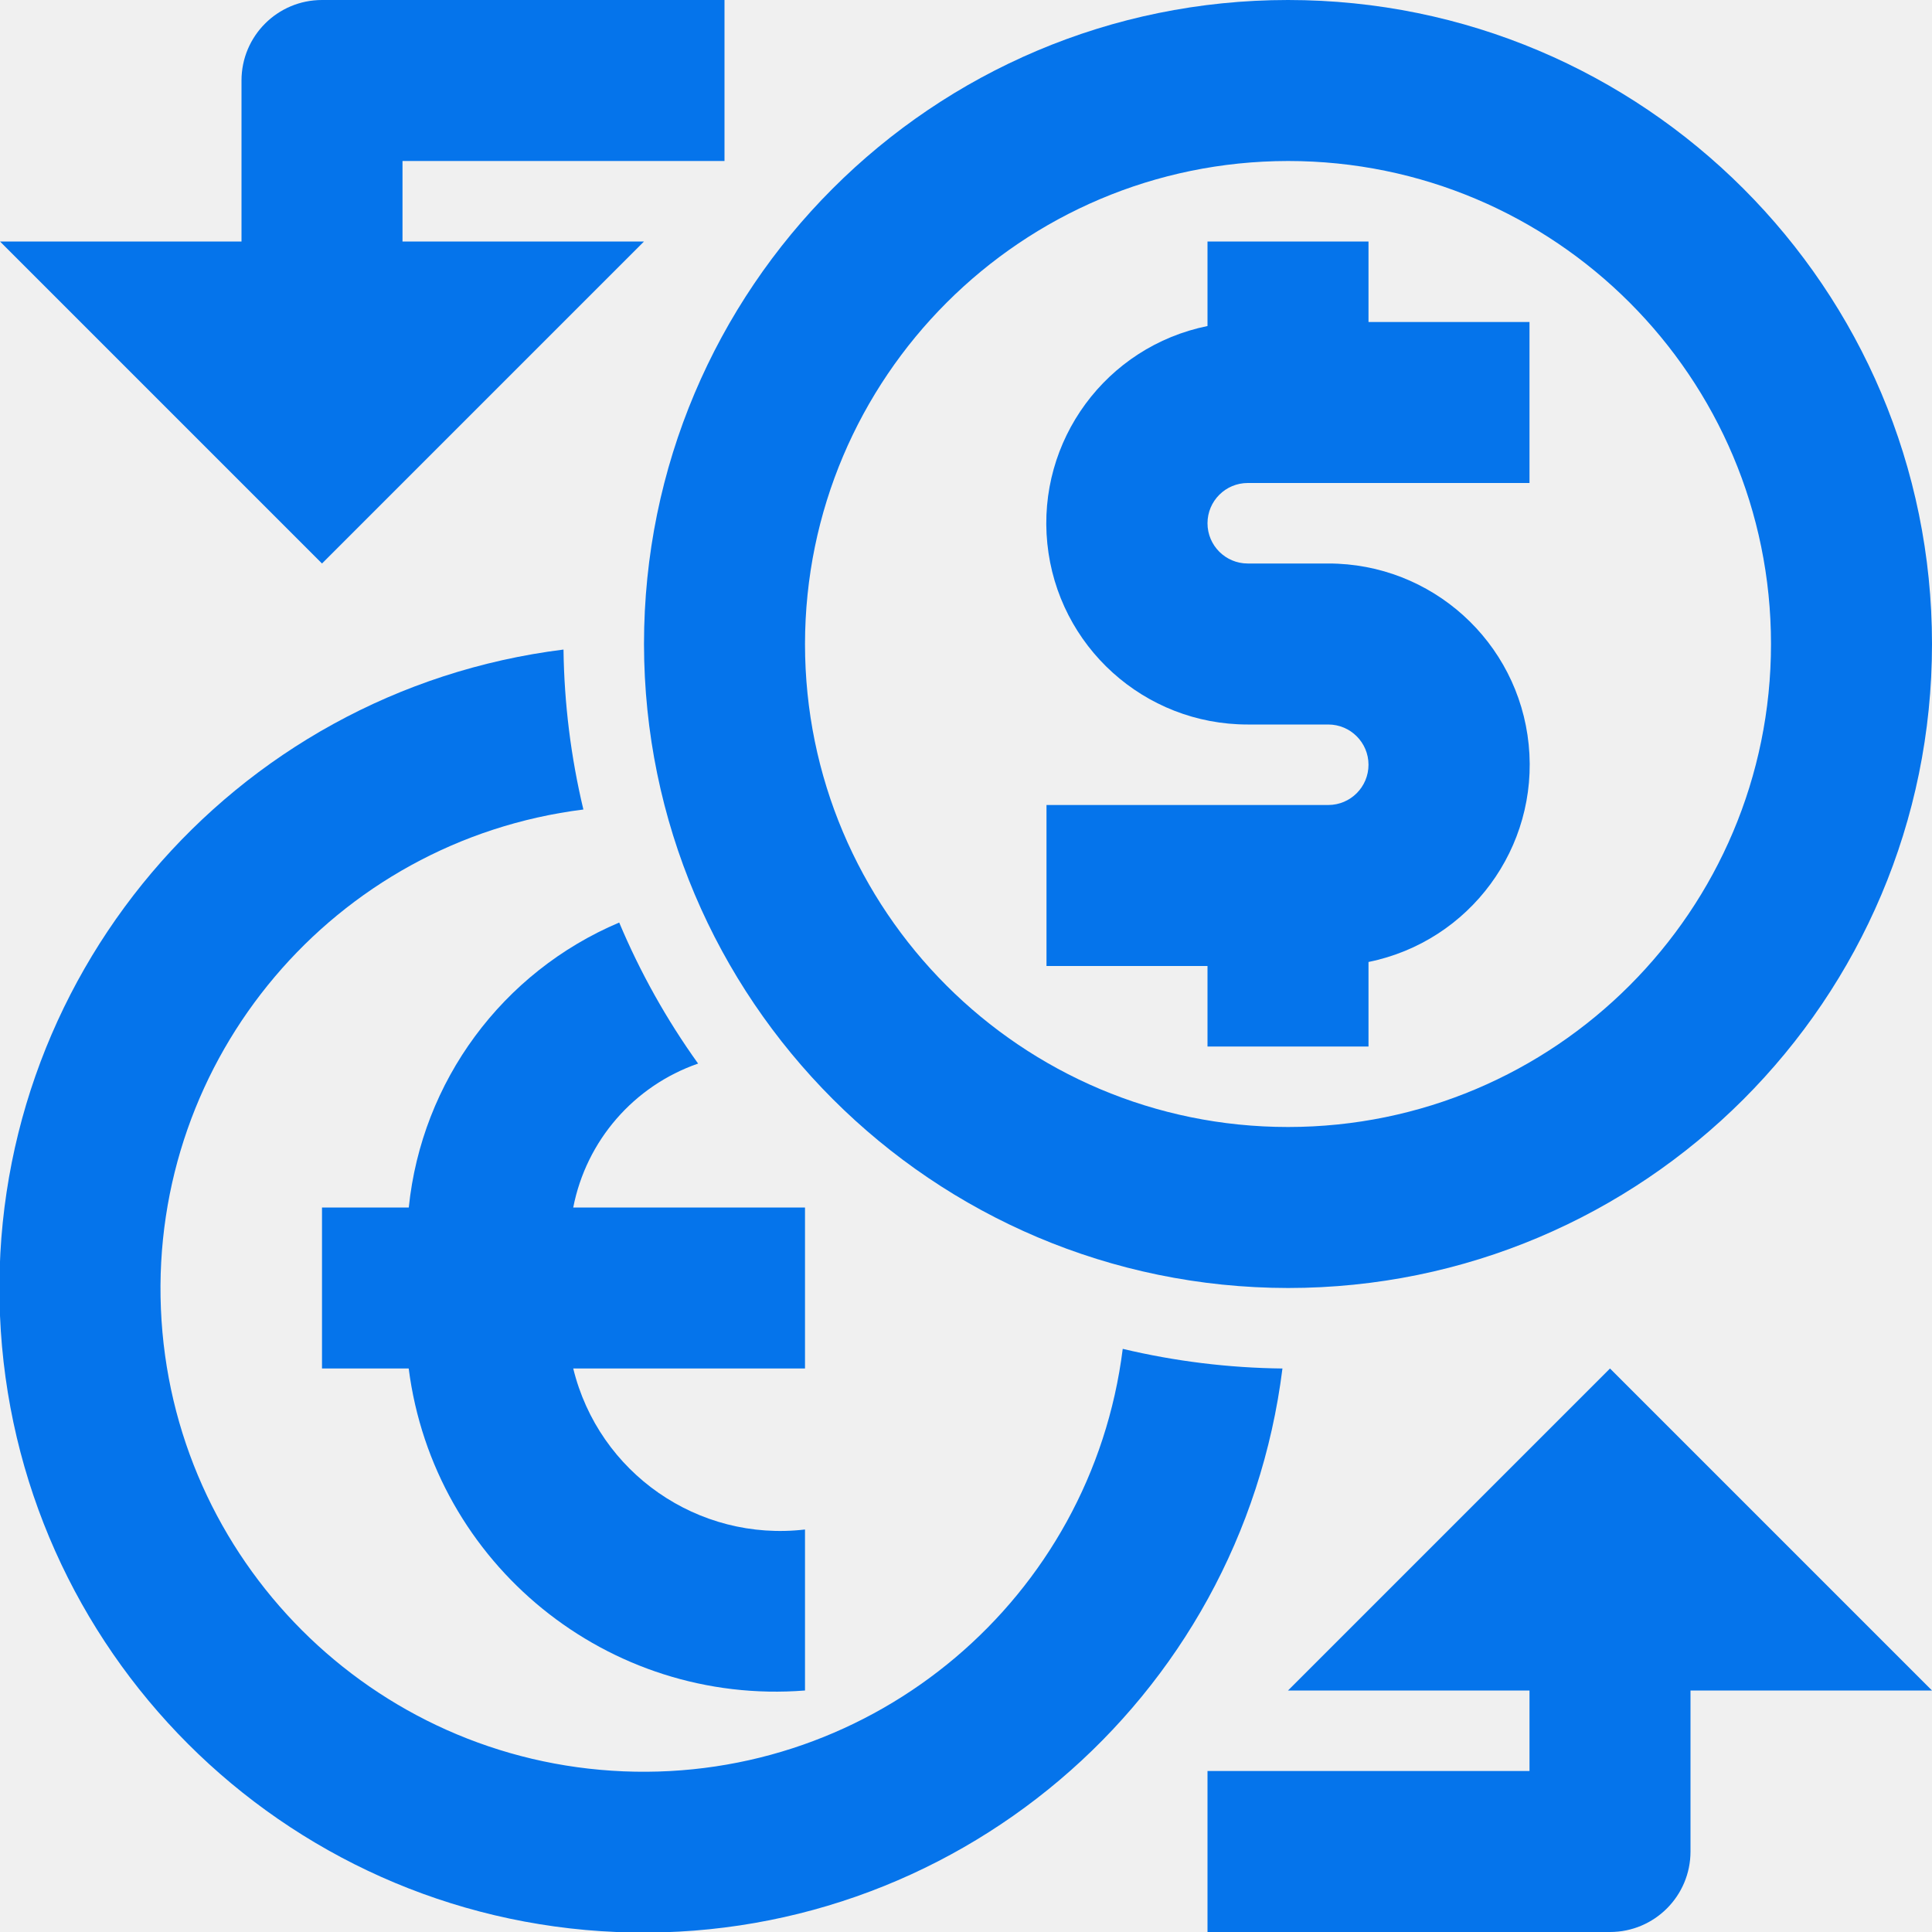
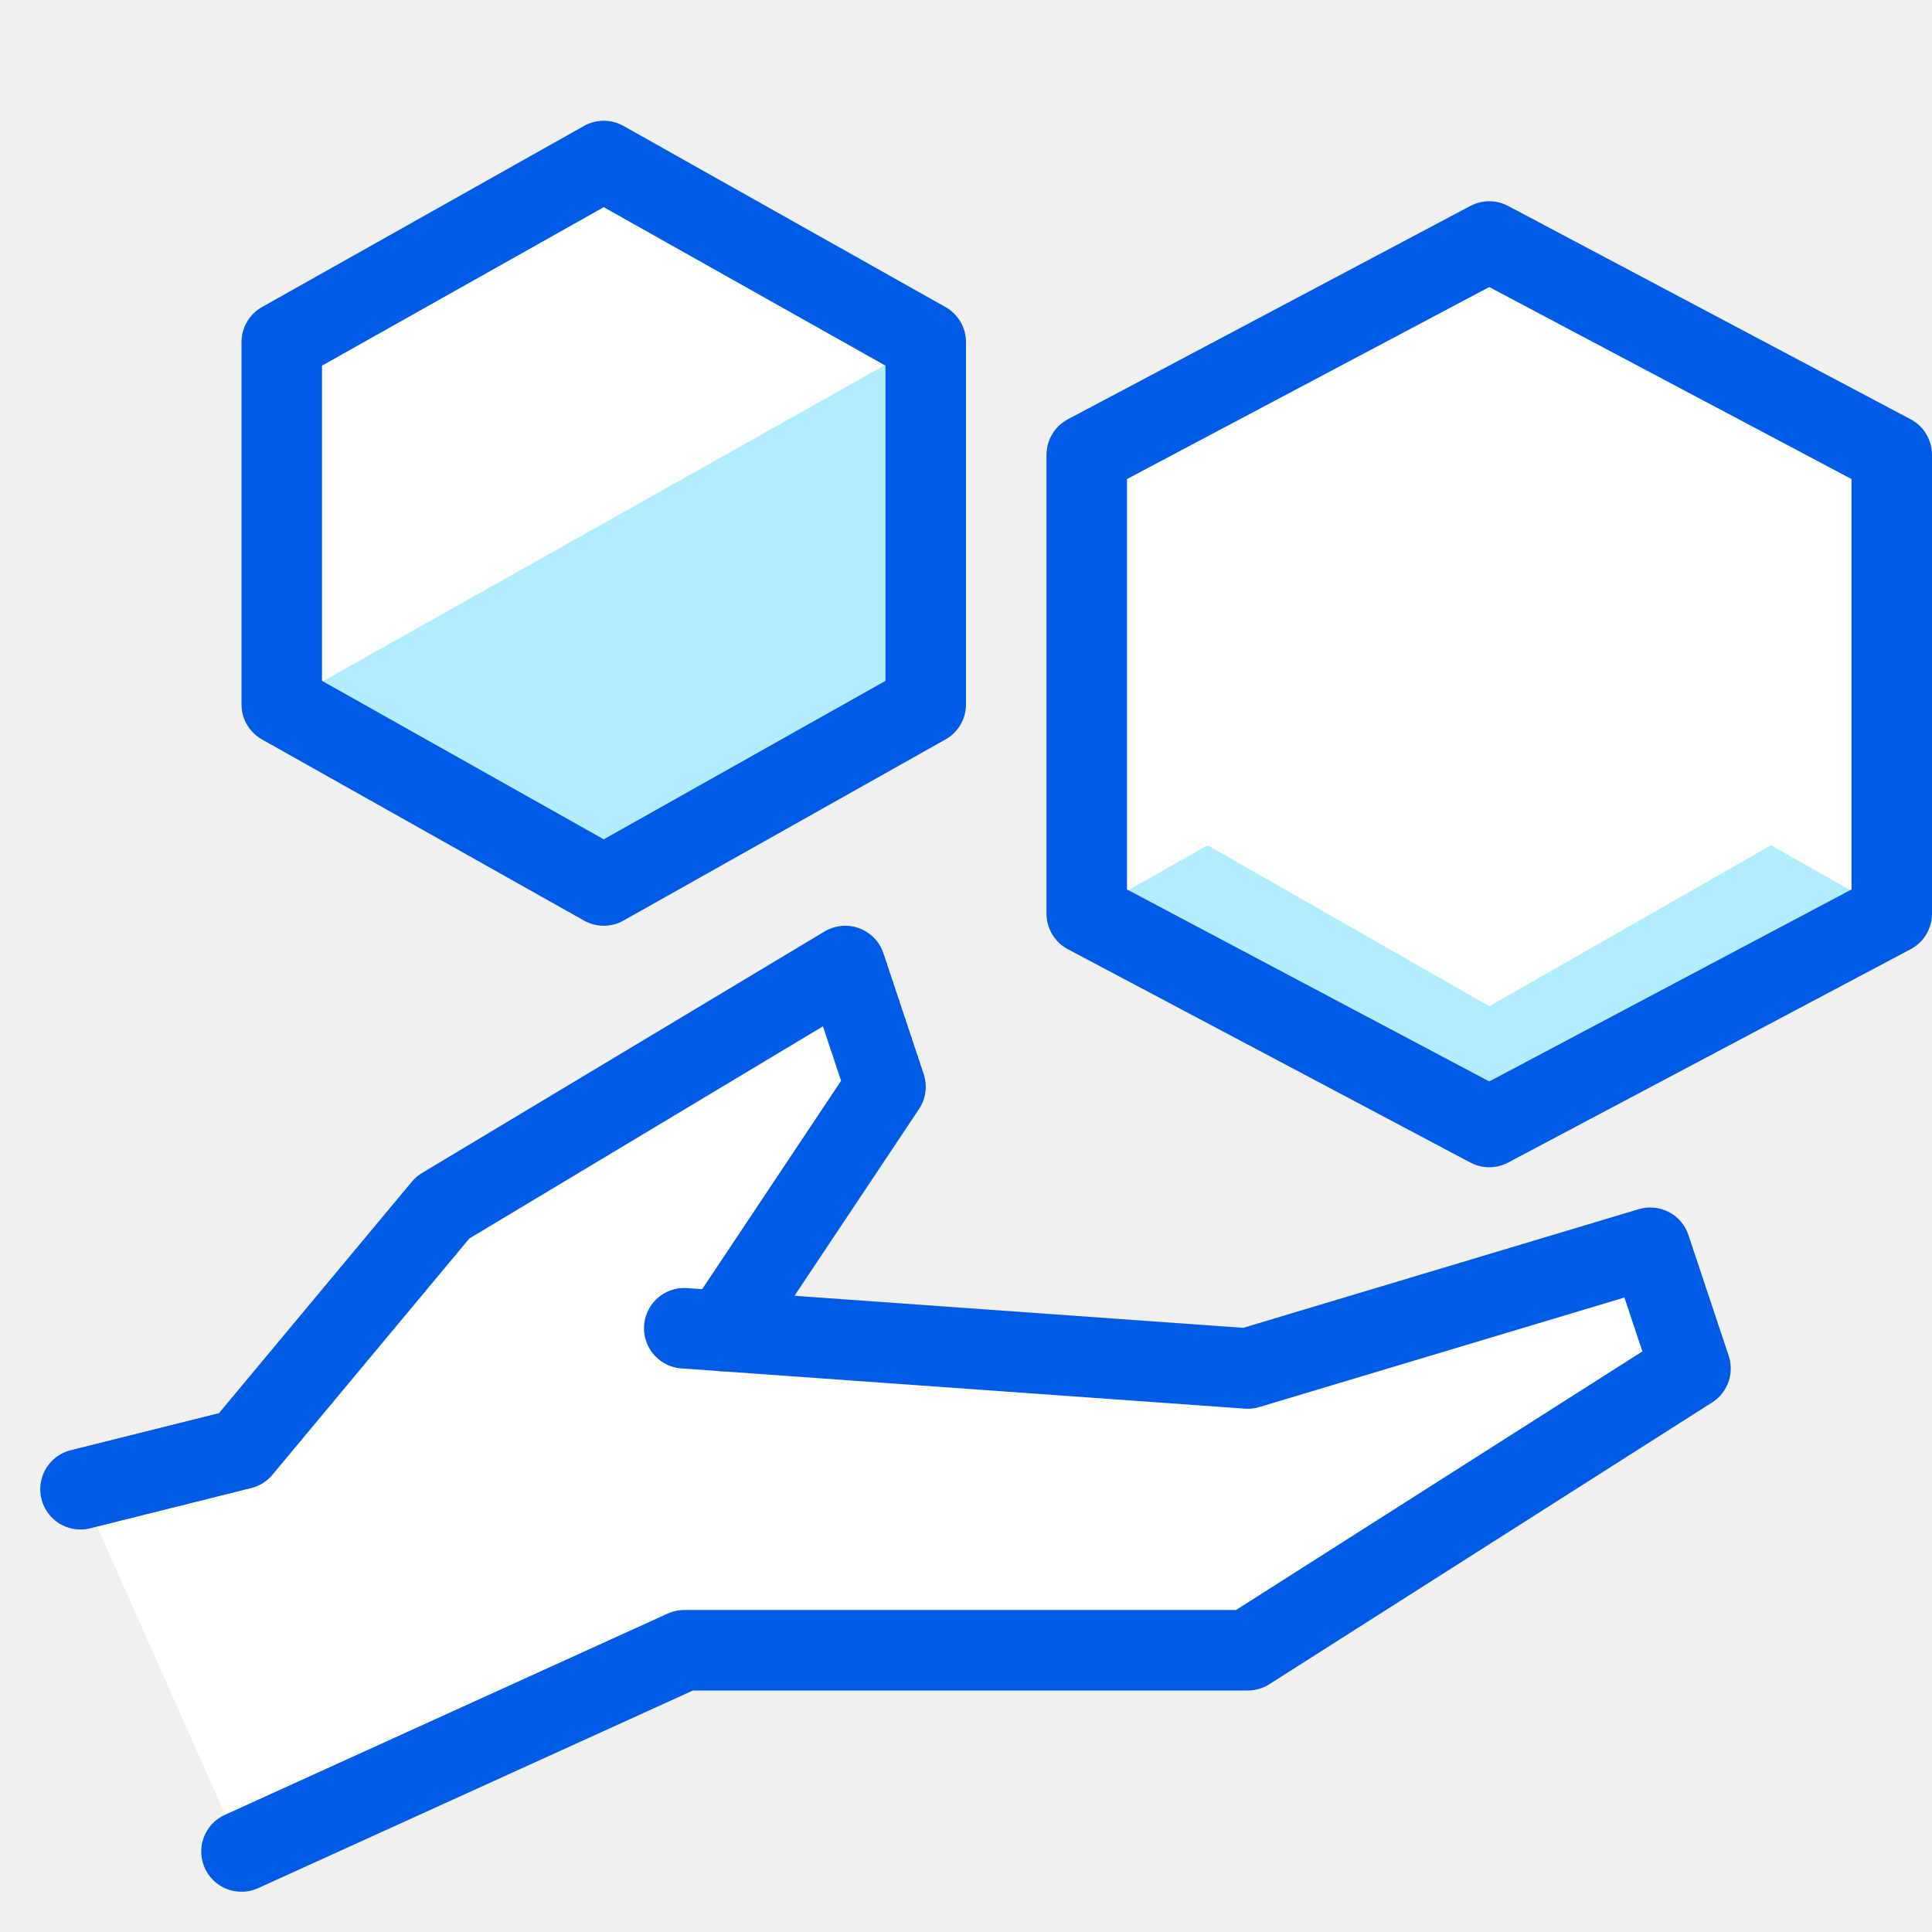
- <svg xmlns="http://www.w3.org/2000/svg" viewBox="-16 1717 24 24">
+ <svg xmlns="http://www.w3.org/2000/svg" viewBox="2328 234 48 48">
  <defs>
-     <style>.a{fill:none;}.b{fill:#0574eb;}</style>
+     <style>.a{fill:#fff;}.b{fill:#b1ecff;}.c,.d{fill:none;}.c{stroke:#005be6;stroke-linecap:round;stroke-linejoin:round;stroke-width:2px;}</style>
  </defs>
-   <g transform="translate(-16 1717)">
-     <rect class="a" width="24" height="24" />
-     <path class="b" d="M10,15H7.121a2.373,2.373,0,0,1,1.551-1.788,8.961,8.961,0,0,1-.98-1.752A4.323,4.323,0,0,0,5.078,15H4v2H5.077A4.6,4.6,0,0,0,10,21V19a2.646,2.646,0,0,1-2.879-2H10Z" />
-     <path class="b" d="M16,16A8,8,0,1,0,8,8,8.009,8.009,0,0,0,16,16ZM16,2a6,6,0,1,1-6,6A6.007,6.007,0,0,1,16,2Z" />
-     <path class="b" d="M15,13h2V11.95A2.5,2.5,0,0,0,16.5,7h-1a.5.5,0,0,1,0-1H19V4H17V3H15V4.05A2.5,2.5,0,0,0,15.5,9h1a.5.5,0,0,1,0,1H13v2h2Z" />
-     <path class="b" d="M4,7,8,3H5V2H9V0H4A1,1,0,0,0,3,1V3H0Z" />
-     <path class="b" d="M20,17l-4,4h3v1H15v2h5a1,1,0,0,0,1-1V21h3Z" />
-     <path class="b" d="M13.947,16.756a6,6,0,1,1-6.7-6.7A9.061,9.061,0,0,1,7,8.069,8,8,0,1,0,15.931,17,9.008,9.008,0,0,1,13.947,16.756Z" />
+   <g transform="translate(2328 234)">
+     <g transform="translate(2 4)">
+       <path class="a" d="M40,19,30,22l-13.046-.932L21,15l-1-3L10,18,5,24,1,25l4,9,11-5H30l11-7Z" transform="translate(-1 8)" />
+       <path class="a" d="M13.5,8.3,23.5,3l10,5.3V19.7L23.5,25l-10-5.3Z" transform="translate(11.5 -1)" />
+       <path class="a" d="M19.5,15.5l-8,4.5-8-4.5v-9l8-4.5,8,4.5Z" transform="translate(1.5 -2)" />
+       <path class="b" d="M23.5,17.5l10-5.3-3-1.7-7,4-7-4-3,1.7Z" transform="translate(11.5 6.5)" />
+       <path class="b" d="M19.5,4.25v9l-8,4.5-8-4.5Z" transform="translate(1.5 0.25)" />
+       <path class="c" d="M3,30.5l11-5H28l11-7-1-3-10,3-14-1" transform="translate(1 11.5)" />
+       <path class="c" d="M16.954,21.068,21,15l-1-3L10,18,5,24,1,25" transform="translate(-1 8)" />
+       <path class="c" d="M13.5,8.3,23.5,3l10,5.3V19.7L23.5,25l-10-5.3Z" transform="translate(11.5 -1)" />
+       <path class="c" d="M19.5,15.5l-8,4.5-8-4.5v-9l8-4.5,8,4.5Z" transform="translate(1.5 -2)" />
+     </g>
+     <rect class="d" width="48" height="48" />
  </g>
</svg>
